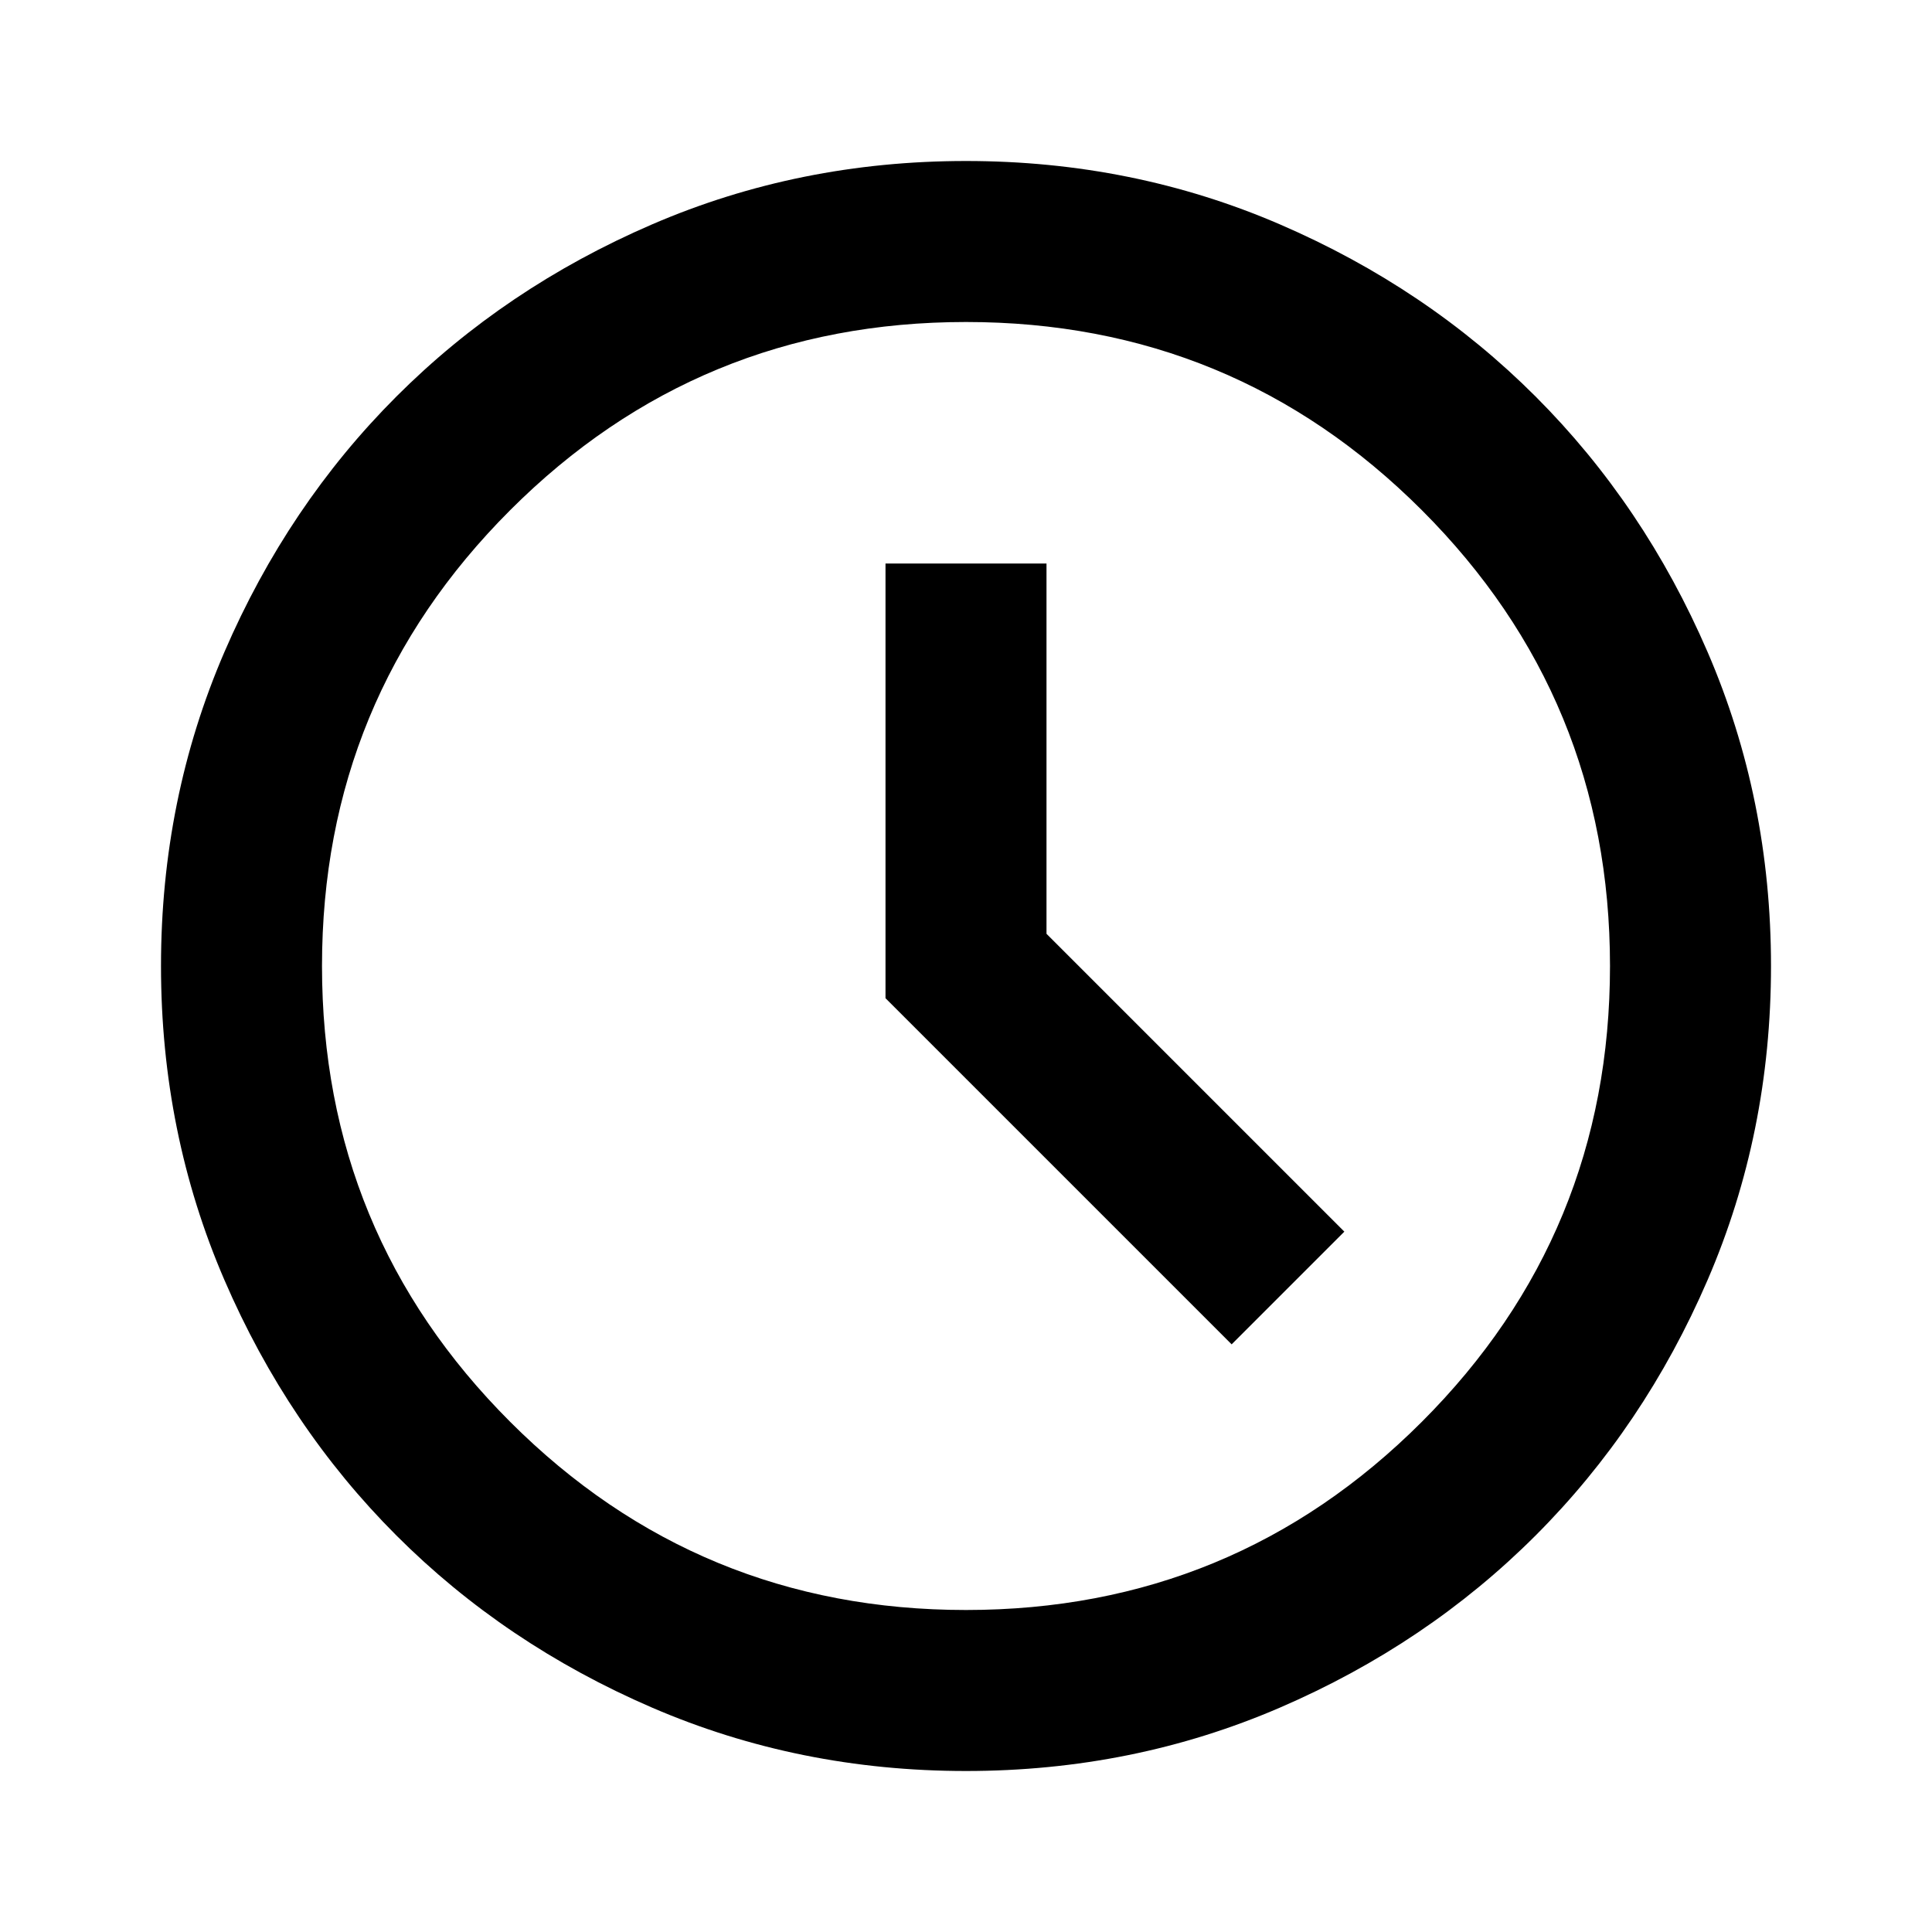
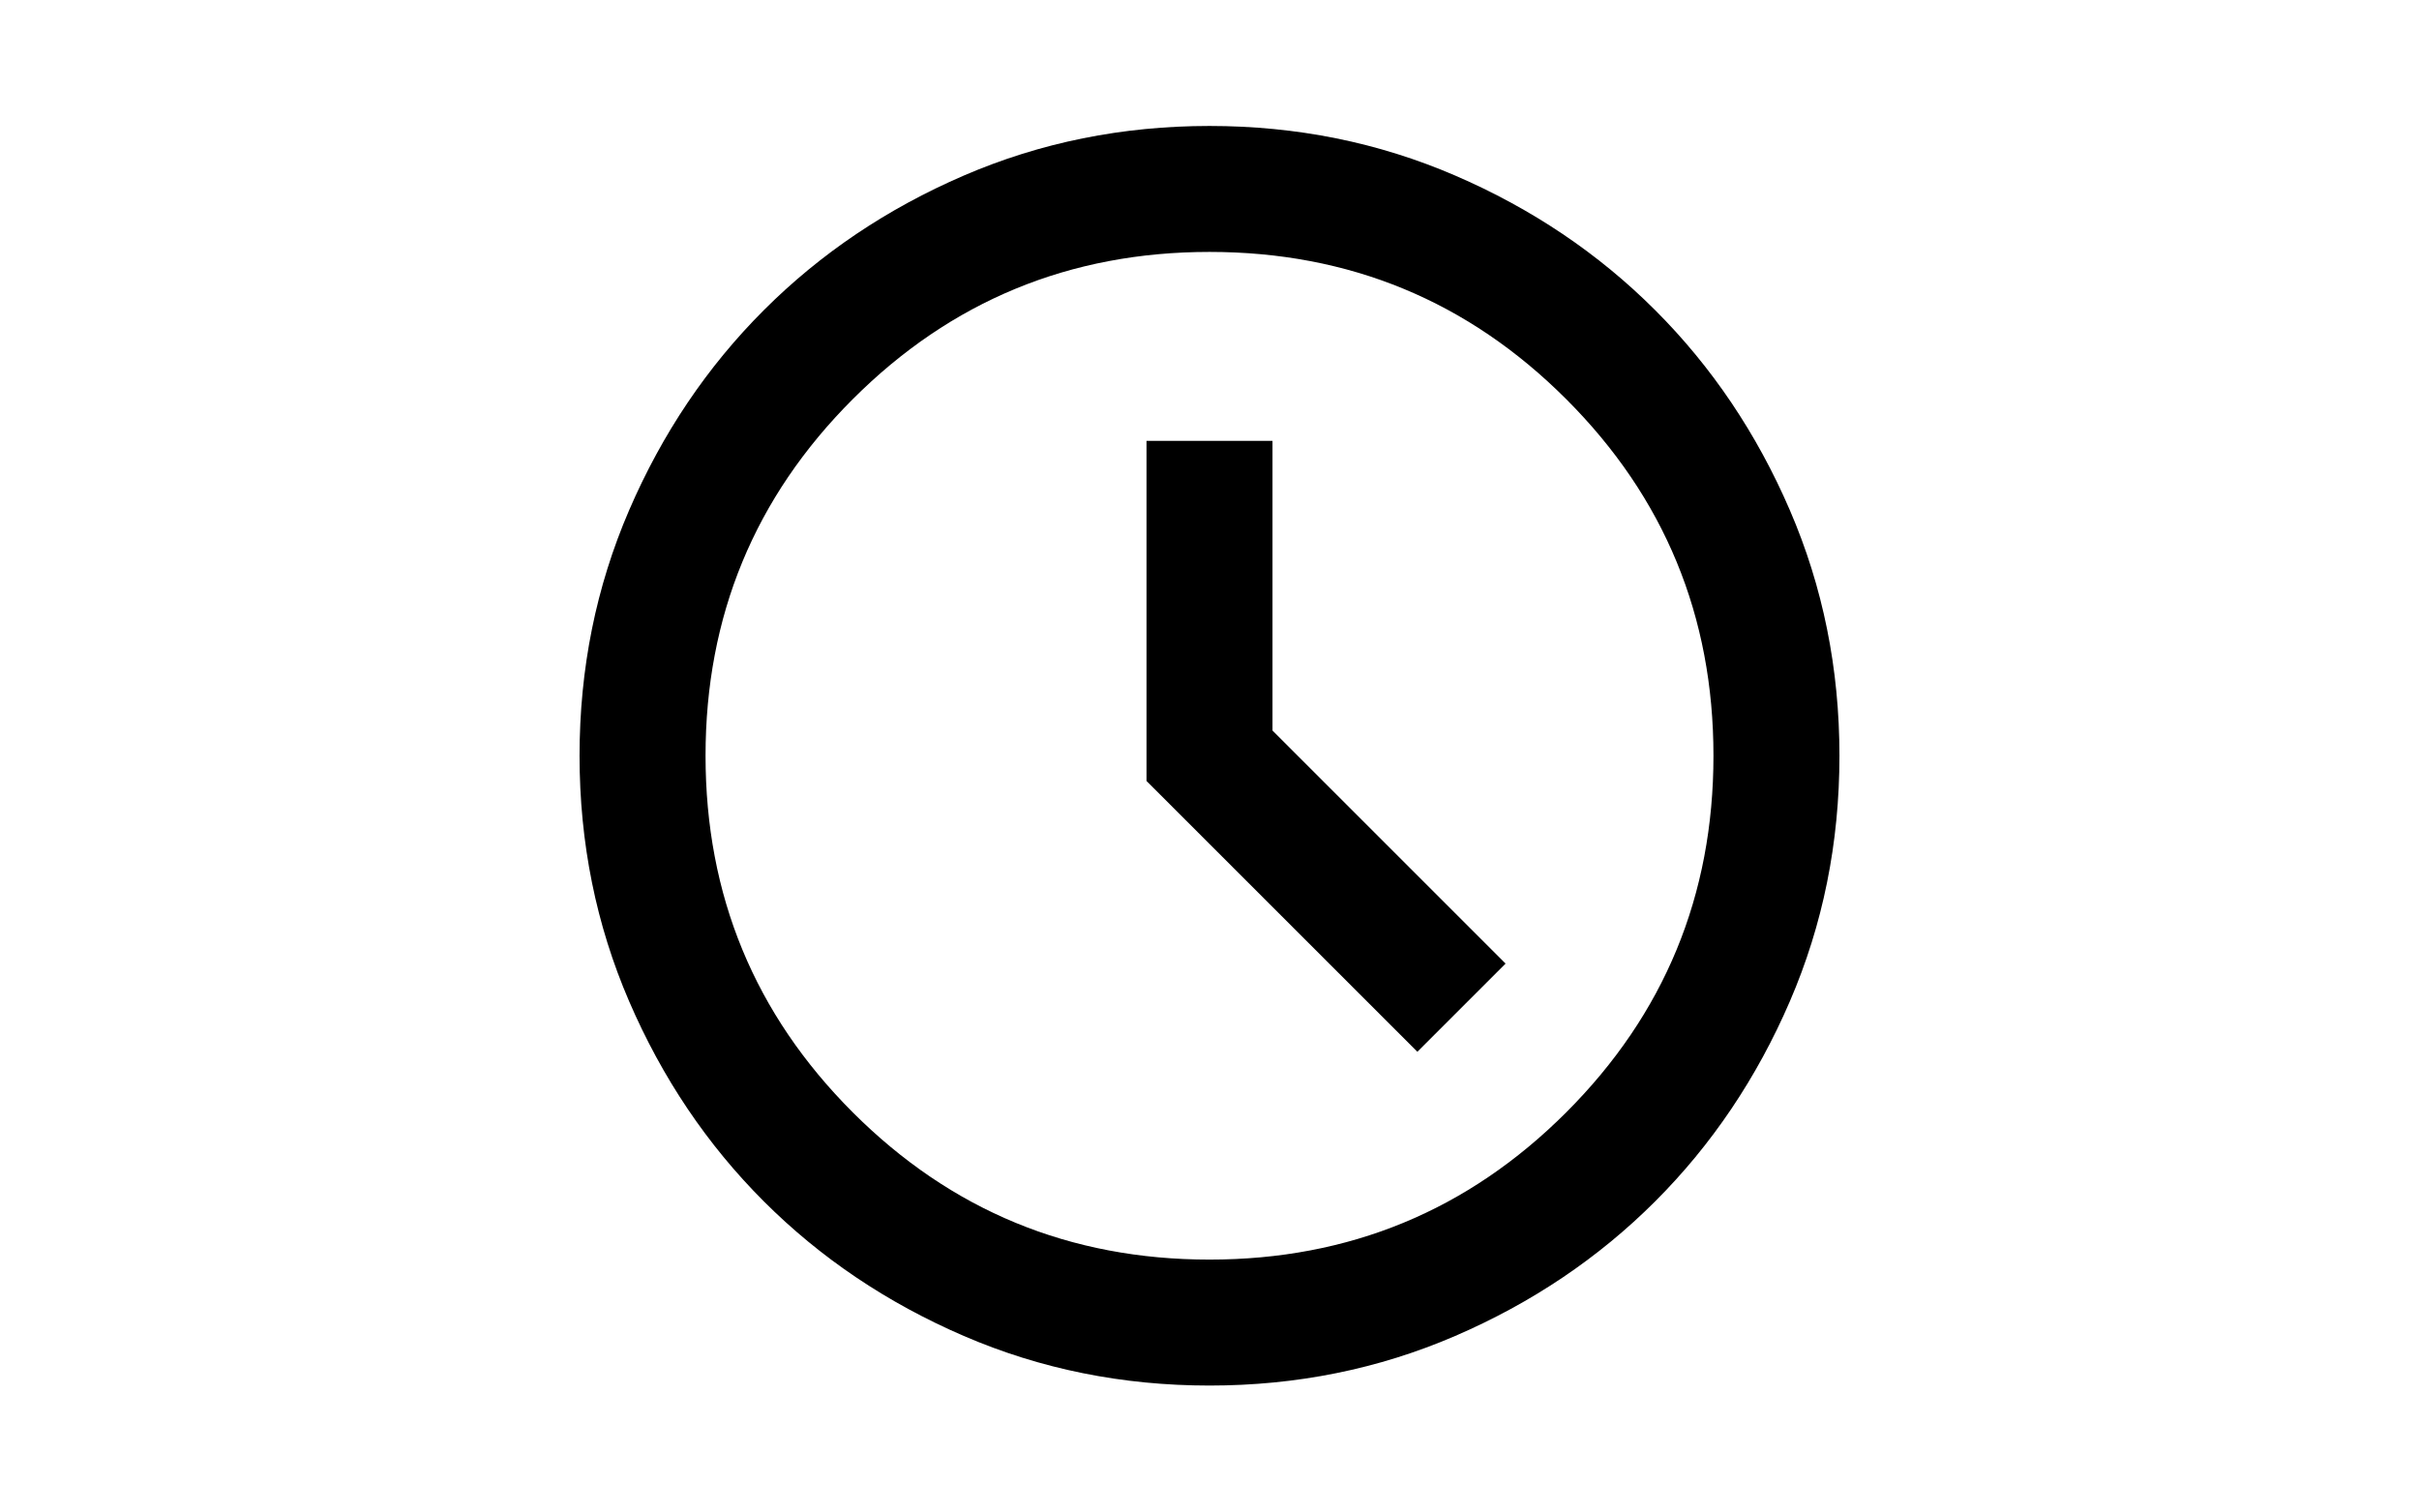
- <svg xmlns="http://www.w3.org/2000/svg" height="24" viewBox="0 -960 960 960" width="24">
+ <svg xmlns="http://www.w3.org/2000/svg" height="15" viewBox="0 -960 960 960" width="24">
  <path d="m612-292 56-56-148-148v-184h-80v216l172 172ZM480-80q-83 0-156-31.5T197-197q-54-54-85.5-127T80-480q0-83 31.5-156T197-763q54-54 127-85.5T480-880q83 0 156 31.5T763-763q54 54 85.5 127T880-480q0 83-31.5 156T763-197q-54 54-127 85.5T480-80Zm0-400Zm0 320q133 0 226.5-93.5T800-480q0-133-93.5-226.5T480-800q-133 0-226.5 93.5T160-480q0 133 93.5 226.5T480-160Z" />
</svg>
